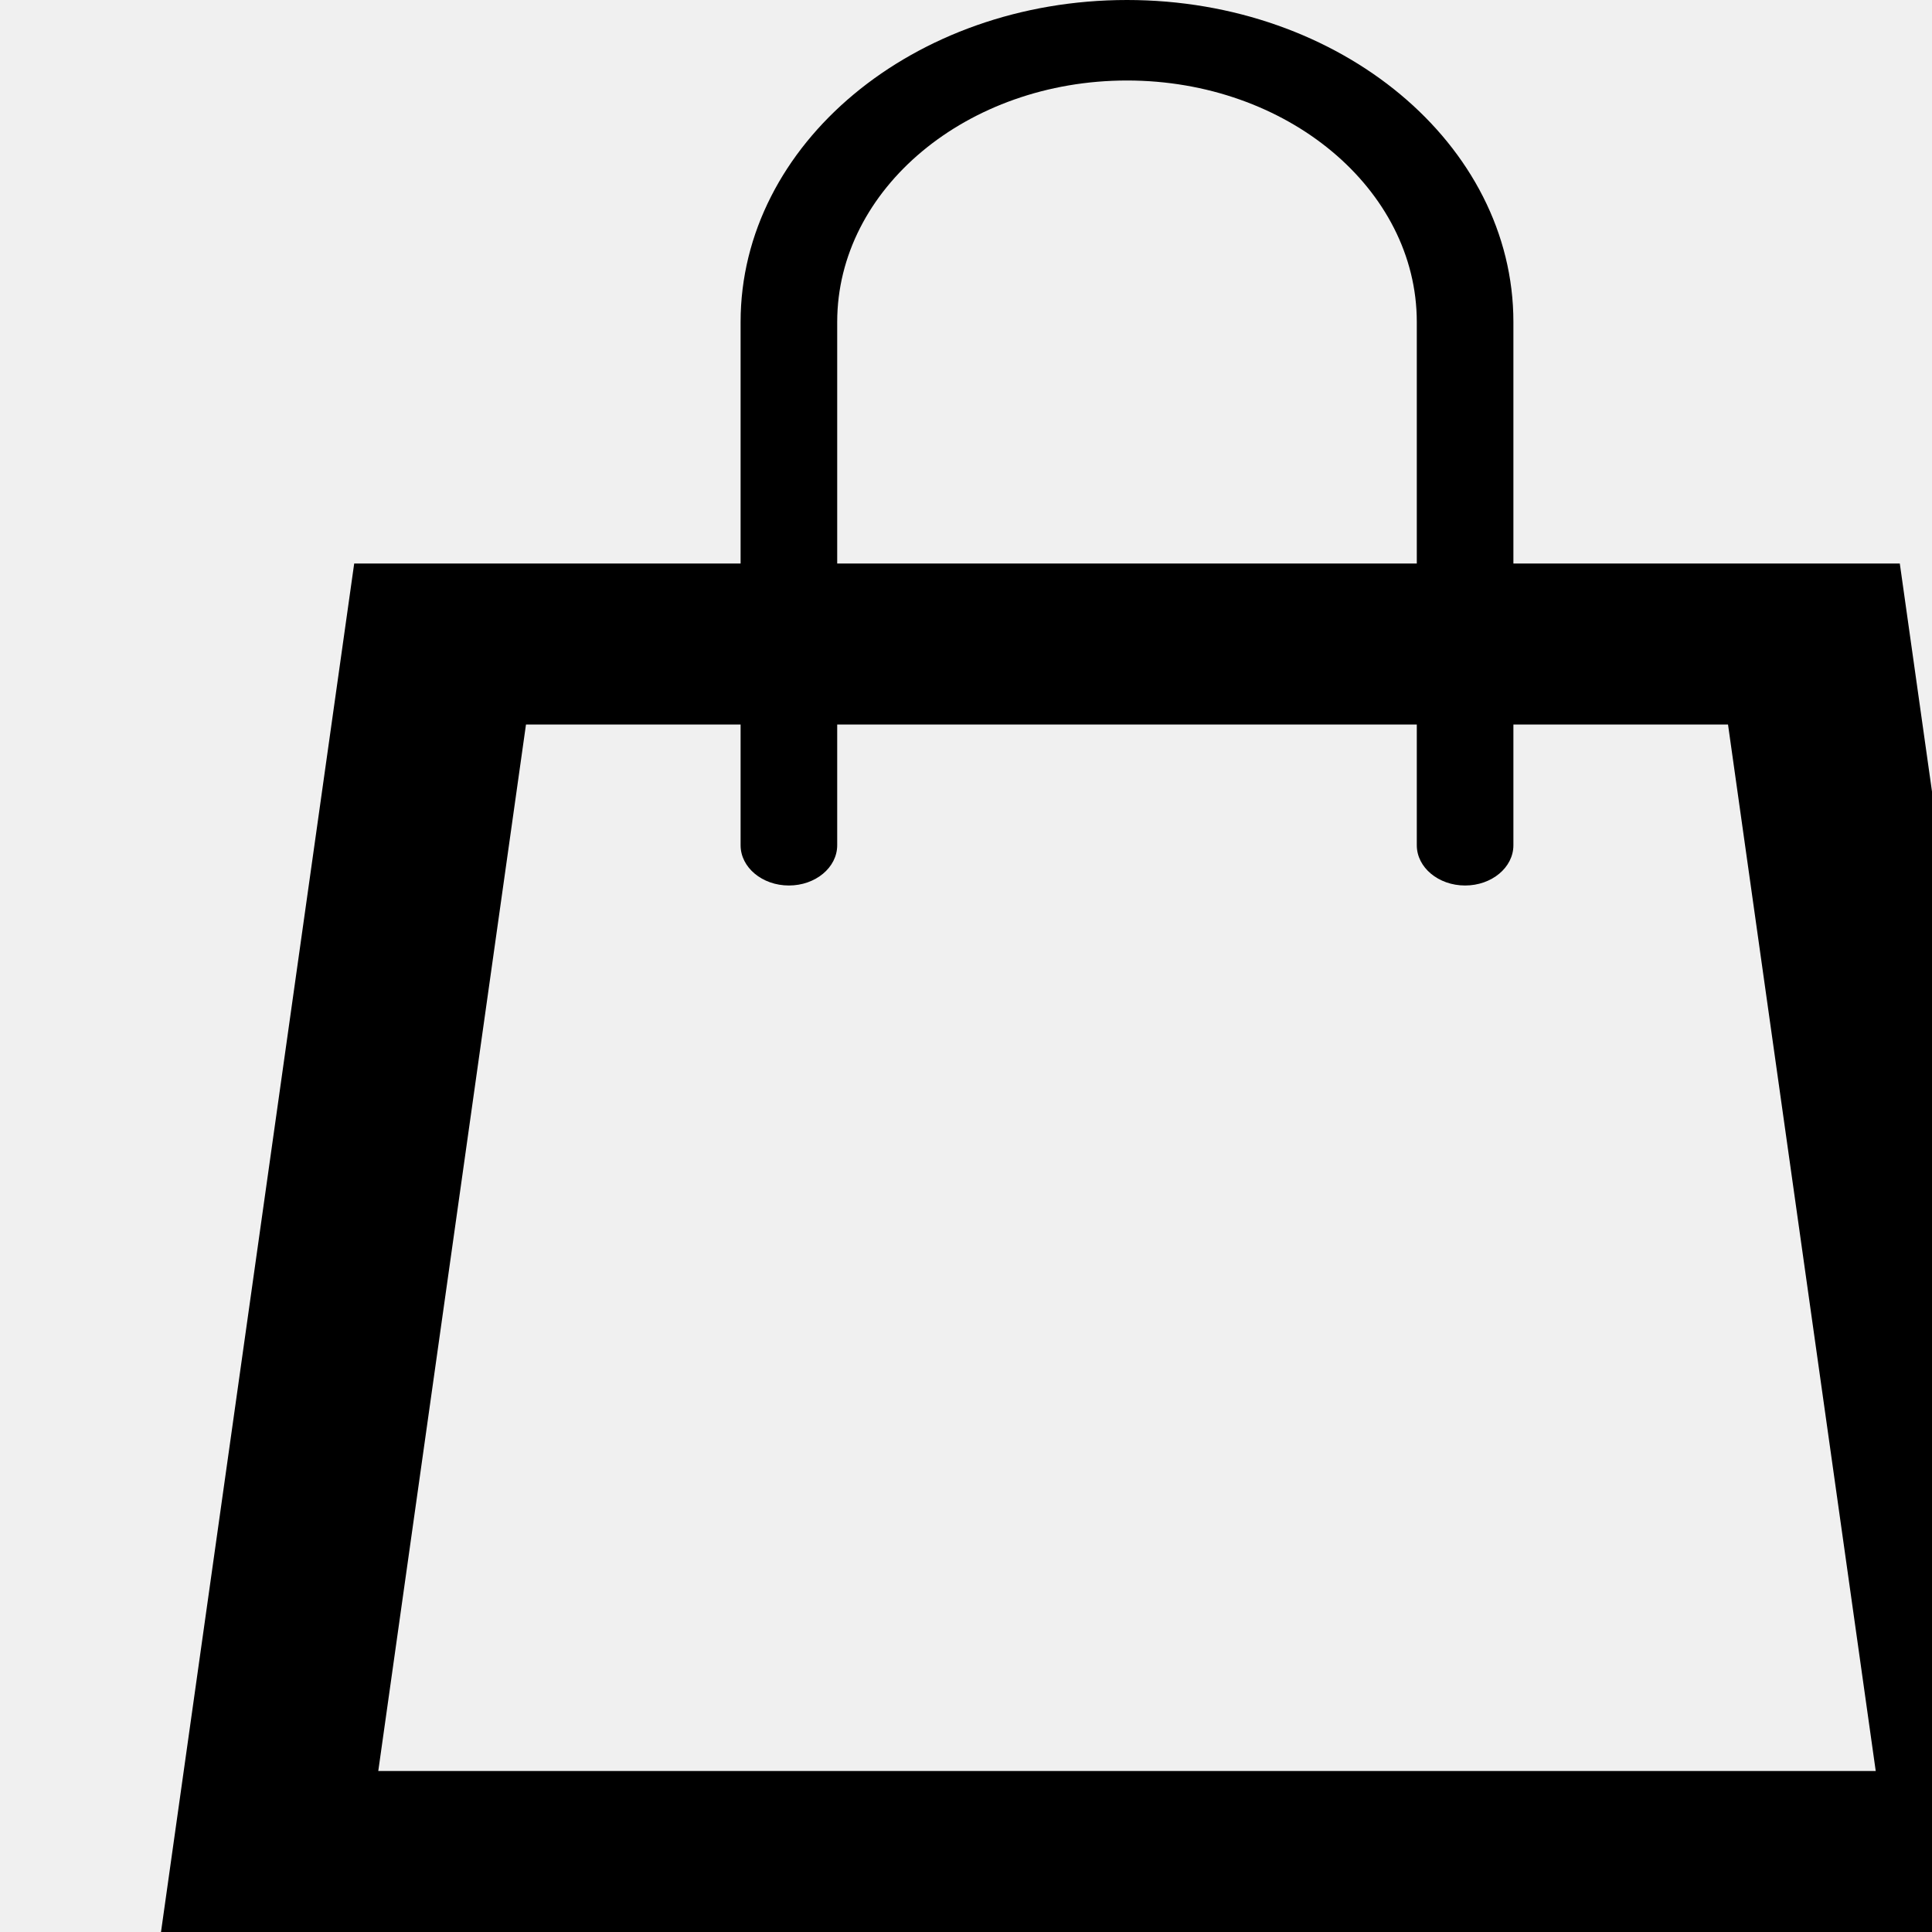
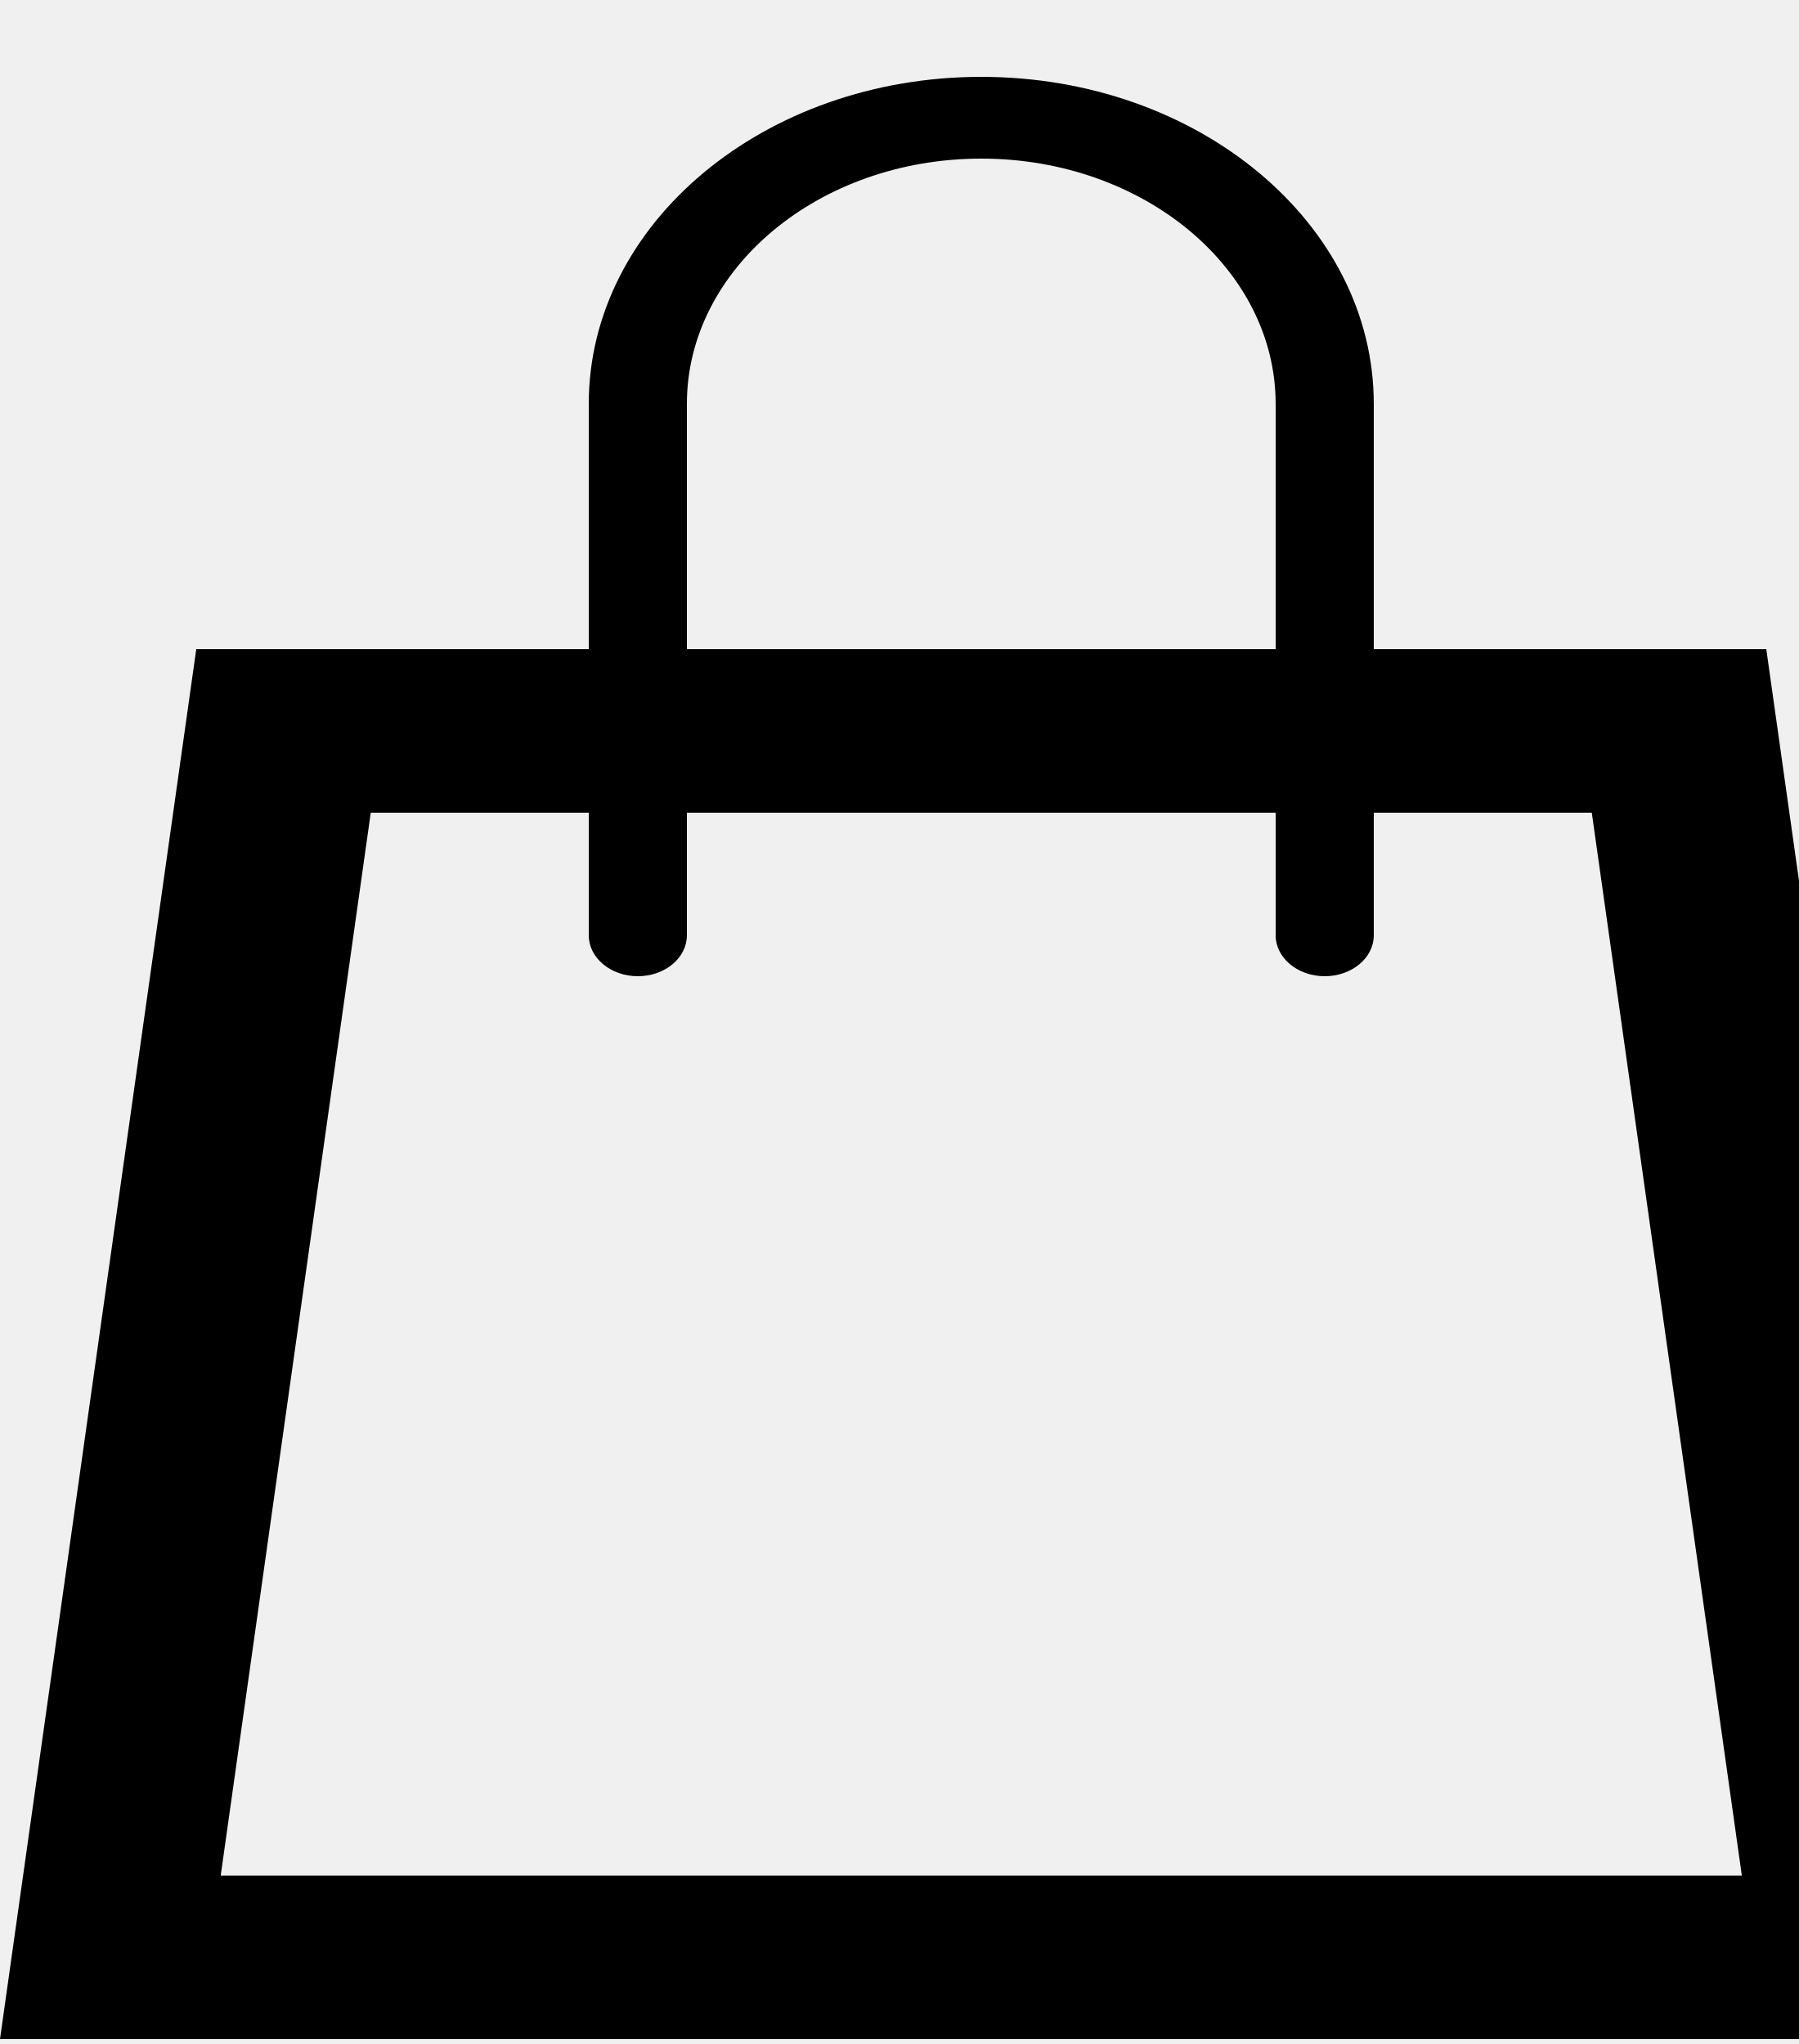
- <svg xmlns="http://www.w3.org/2000/svg" width="24" height="24" viewBox="0 0 24 24" fill="none">
-   <g clip-path="url(#clip0_113_38)">
-     <path d="M23.6 7H18.8V4C18.8 1.791 16.651 0 14 0C11.349 0 9.2 1.791 9.2 4V7H4.4L2 24H26L23.6 7ZM10.4 4C10.4 2.346 12.015 1 14 1C15.985 1 17.6 2.346 17.6 4V7H10.4V4ZM4.699 22L6.534 9H9.2V10.5C9.2 10.776 9.469 11 9.8 11C10.131 11 10.4 10.776 10.4 10.5V9H17.6V10.5C17.6 10.776 17.869 11 18.2 11C18.531 11 18.8 10.776 18.8 10.5V9H21.466L23.301 22H4.699Z" fill="black" />
-   </g>
-   <defs>
-     <clipPath id="clip0_113_38">
-       <rect width="24" height="24" fill="white" />
-     </clipPath>
-   </defs>
+ <svg xmlns="http://www.w3.org/2000/svg" width="22" height="25" viewBox="0 0 22 25" fill="none">
+   <path id="bag" d="M21.6 7.94H16.8V4.94C16.8 2.731 14.651 0.94 12 0.94C9.349 0.94 7.2 2.731 7.2 4.94V7.94H2.4L0 24.94H24L21.6 7.94ZM8.4 4.94C8.4 3.286 10.015 1.94 12 1.94C13.985 1.94 15.6 3.286 15.6 4.94V7.94H8.4V4.94ZM2.699 22.94L4.534 9.94H7.2V11.44C7.2 11.716 7.469 11.94 7.8 11.94C8.131 11.94 8.4 11.716 8.4 11.44V9.94H15.6V11.44C15.6 11.716 15.869 11.94 16.2 11.94C16.531 11.94 16.8 11.716 16.8 11.44V9.94H19.466L21.301 22.94H2.699Z" fill="black" />
</svg>
